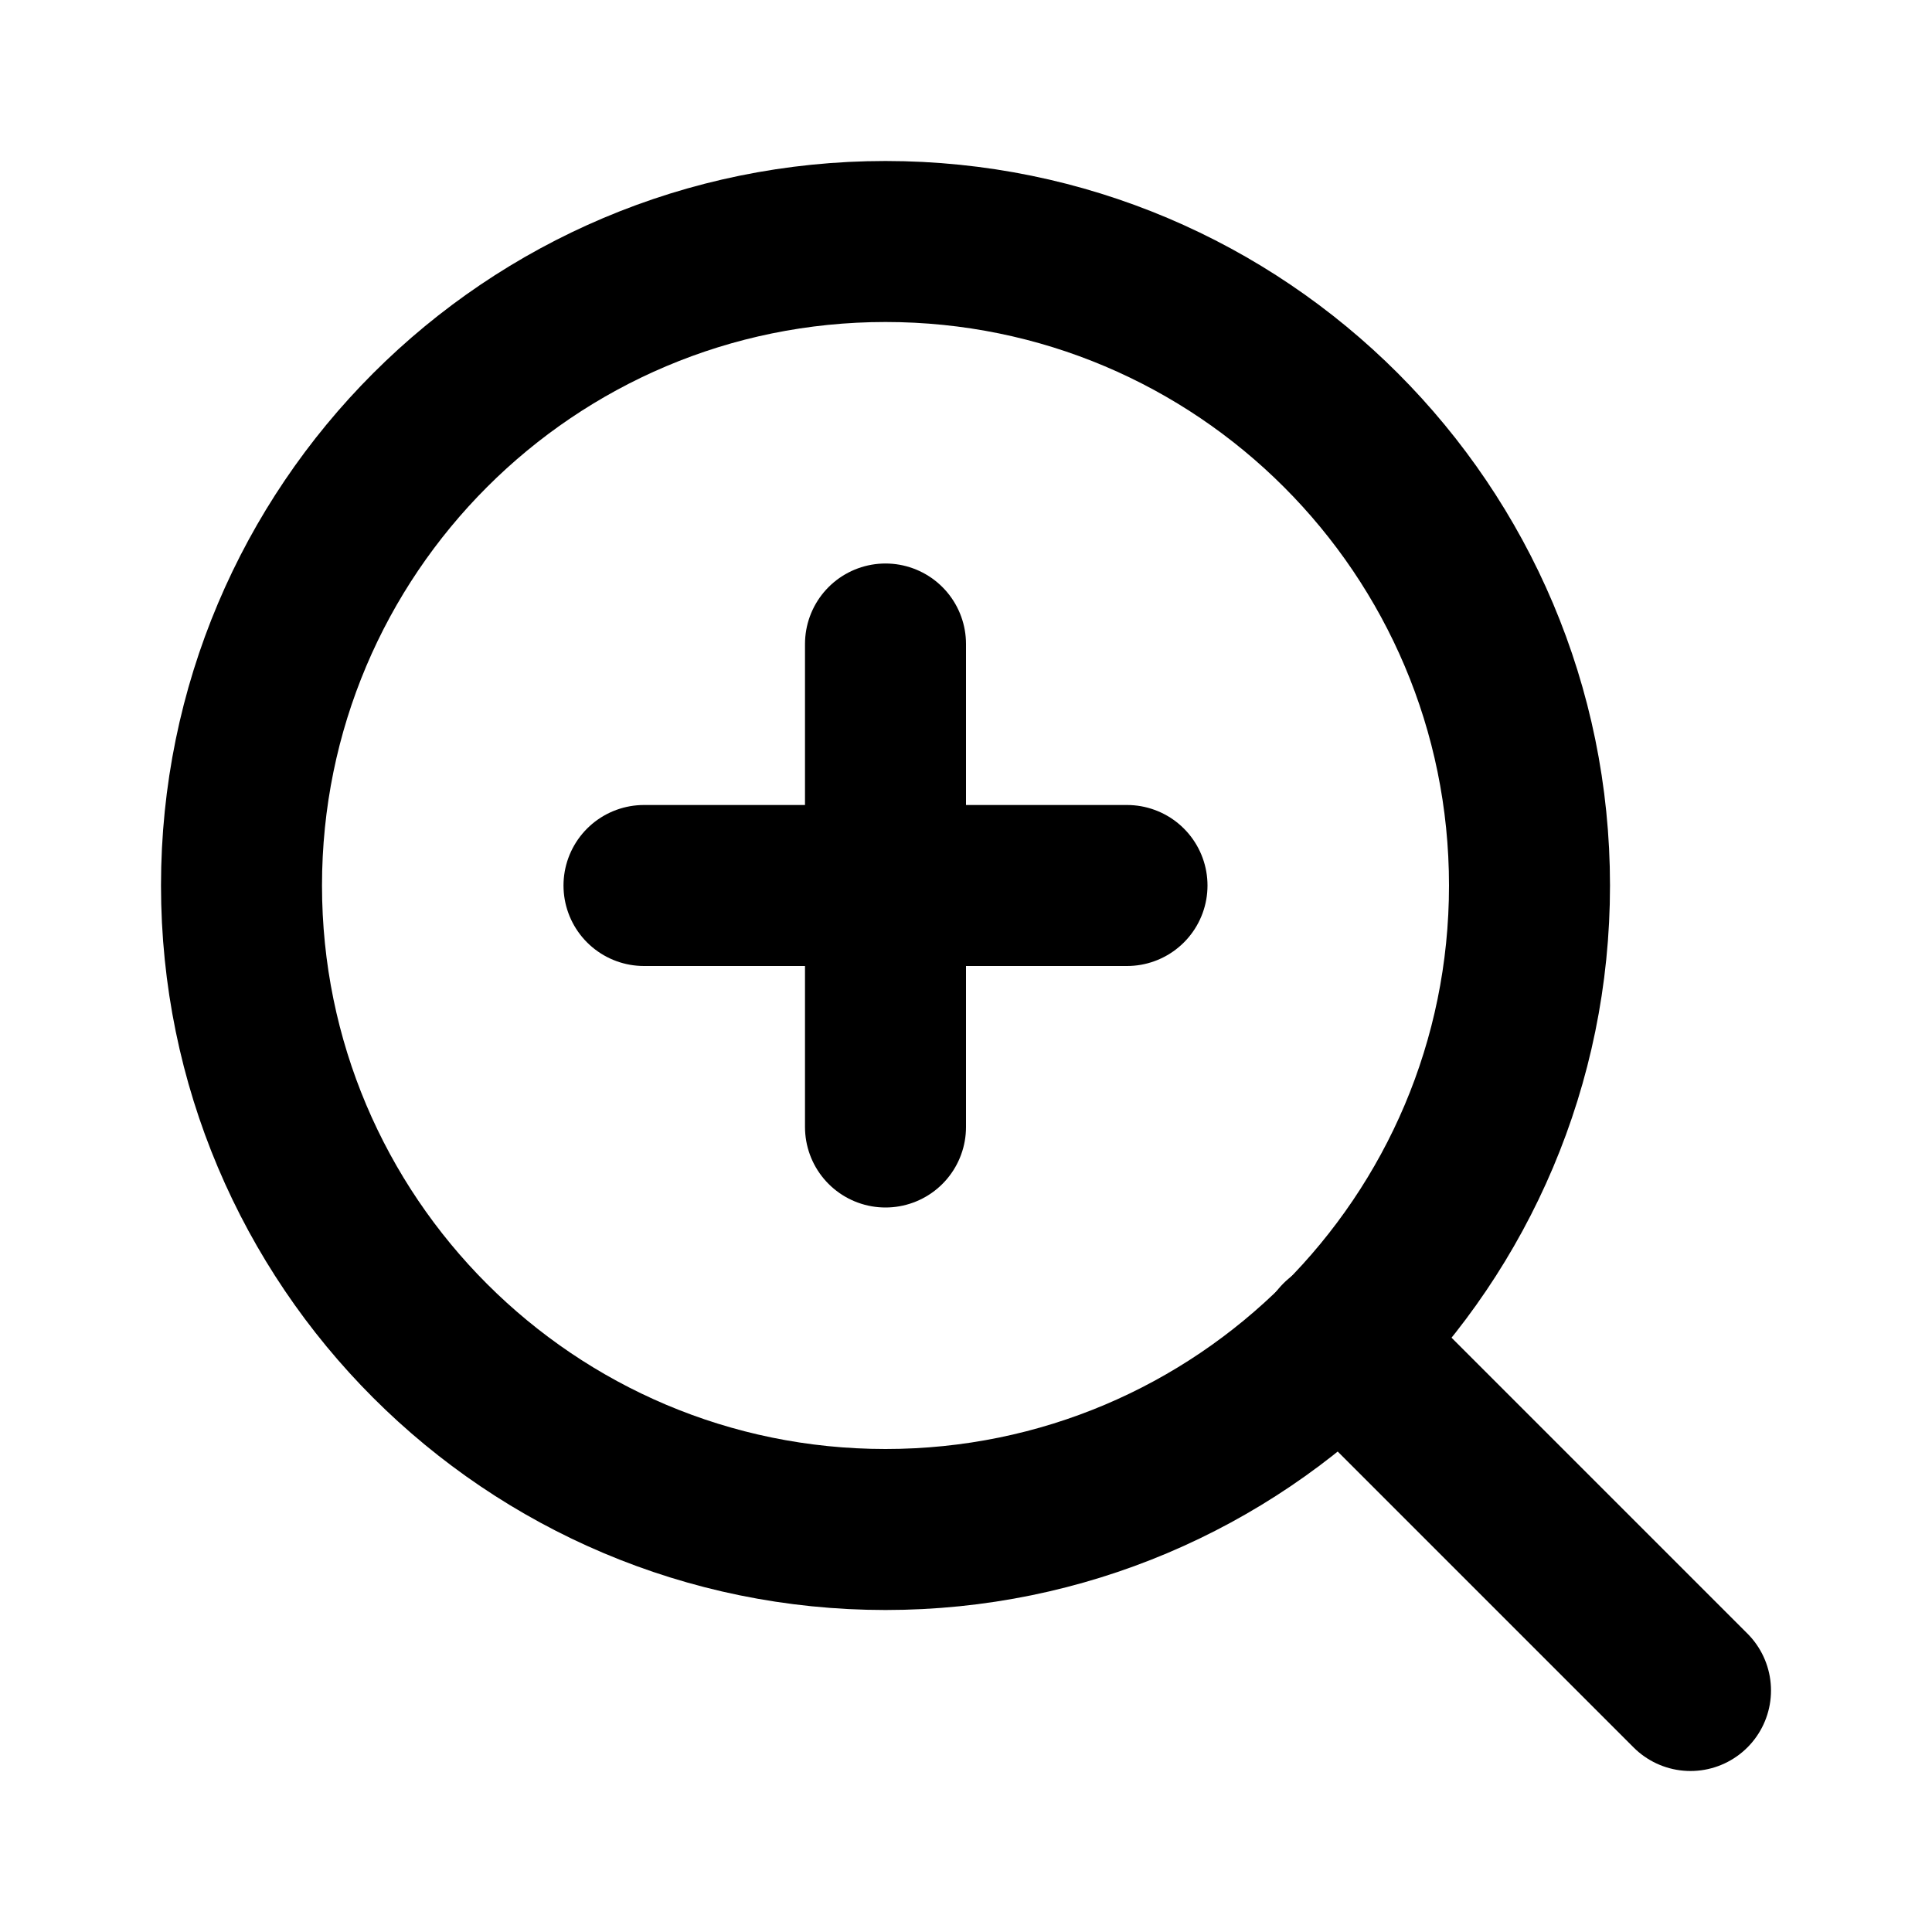
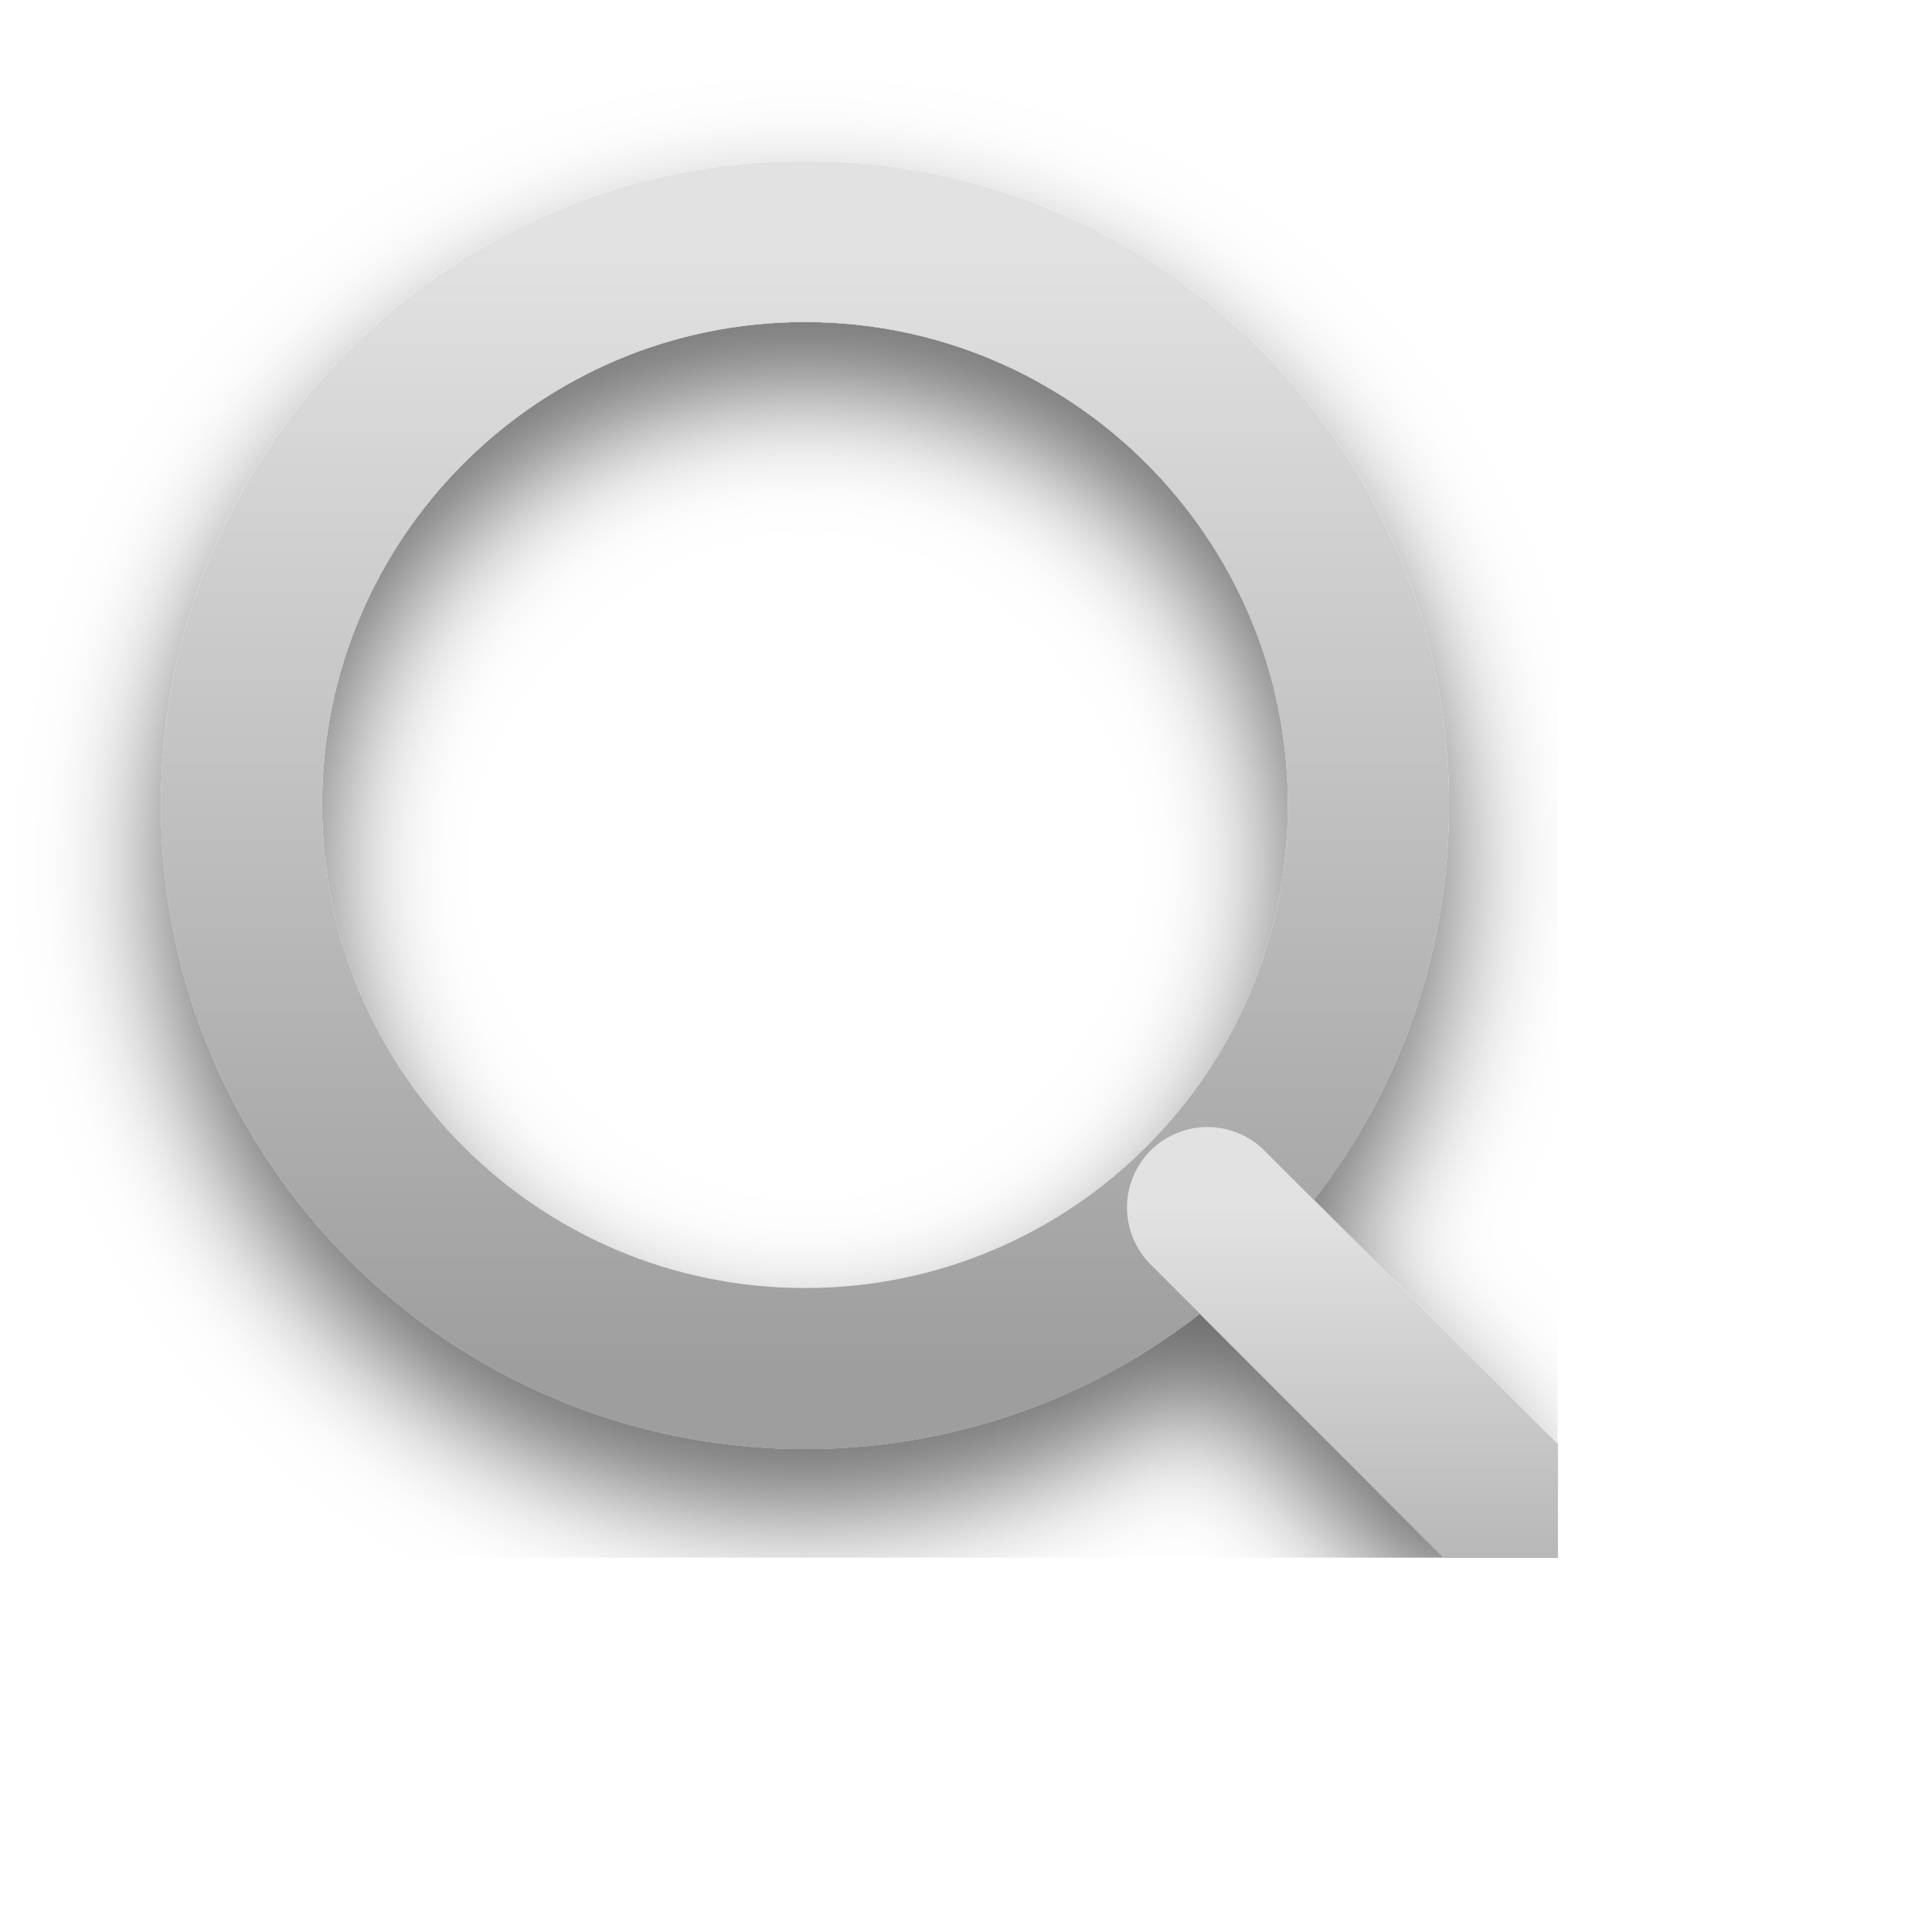
- <svg xmlns="http://www.w3.org/2000/svg" width="32" height="32" viewBox="0 0 24 24" fill="none" stroke="black" stroke-width="2" stroke-linecap="round" stroke-linejoin="round">
-   <circle cx="11" cy="11" r="8" />
-   <line x1="21" y1="21" x2="16.65" y2="16.65" />
-   <line x1="11" y1="8" x2="11" y2="14" />
-   <line x1="8" y1="11" x2="14" y2="11" />
+ <svg xmlns="http://www.w3.org/2000/svg" width="32" height="32" viewBox="0 0 24 24" fill="none" stroke="url(#grad)" stroke-width="2" stroke-linecap="round" stroke-linejoin="round" filter="url(#shadow)">
+   <defs>
+     <linearGradient id="grad" x1="0%" y1="0%" x2="0%" y2="100%">
+       <stop offset="0%" stop-color="#e2e2e2" />
+       <stop offset="100%" stop-color="#9e9e9e" />
+     </linearGradient>
+     <filter id="shadow" x="-20%" y="-20%" width="140%" height="140%">
+       <feDropShadow dx="0" dy="1" stdDeviation="1" flood-color="#000000" flood-opacity="0.6" />
+     </filter>
+   </defs>
+   <circle cx="10" cy="10" r="7" />
+   <line x1="22" y1="22" x2="15" y2="15" />
+   <line x1="10" y1="7" x2="10" y2="13" />
+   <line x1="7" y1="10" x2="13" y2="10" />
</svg>
